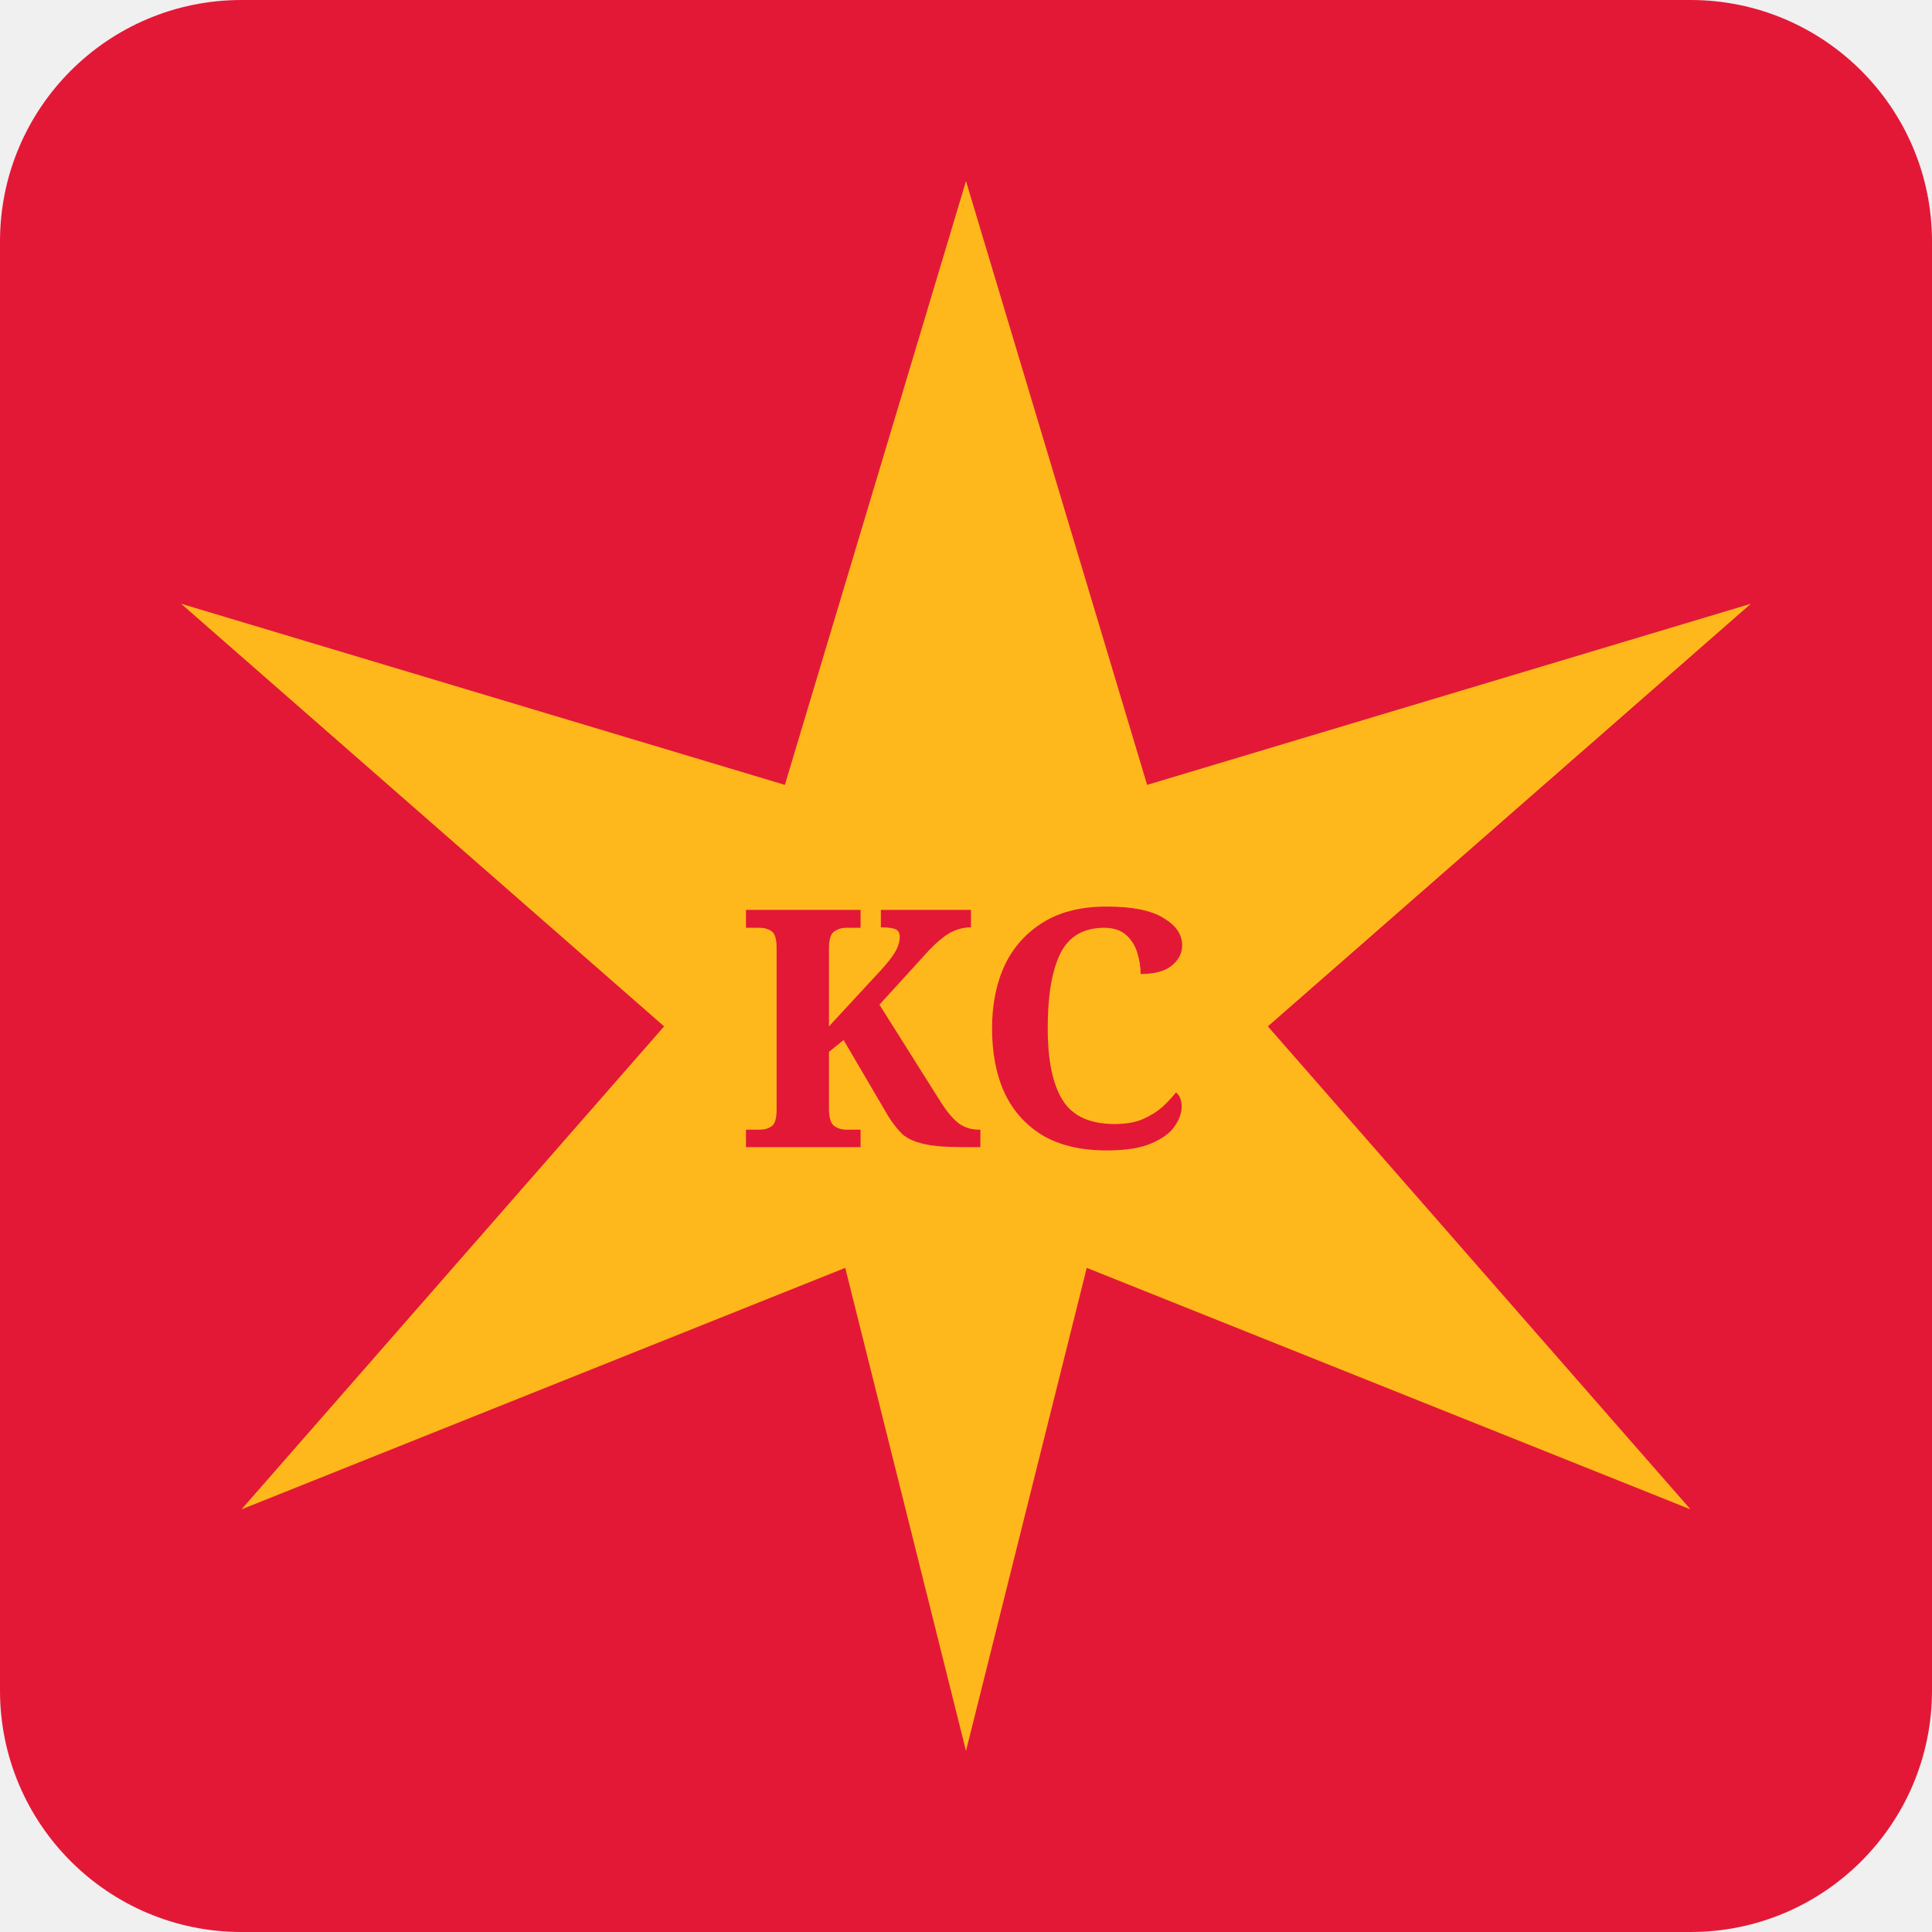
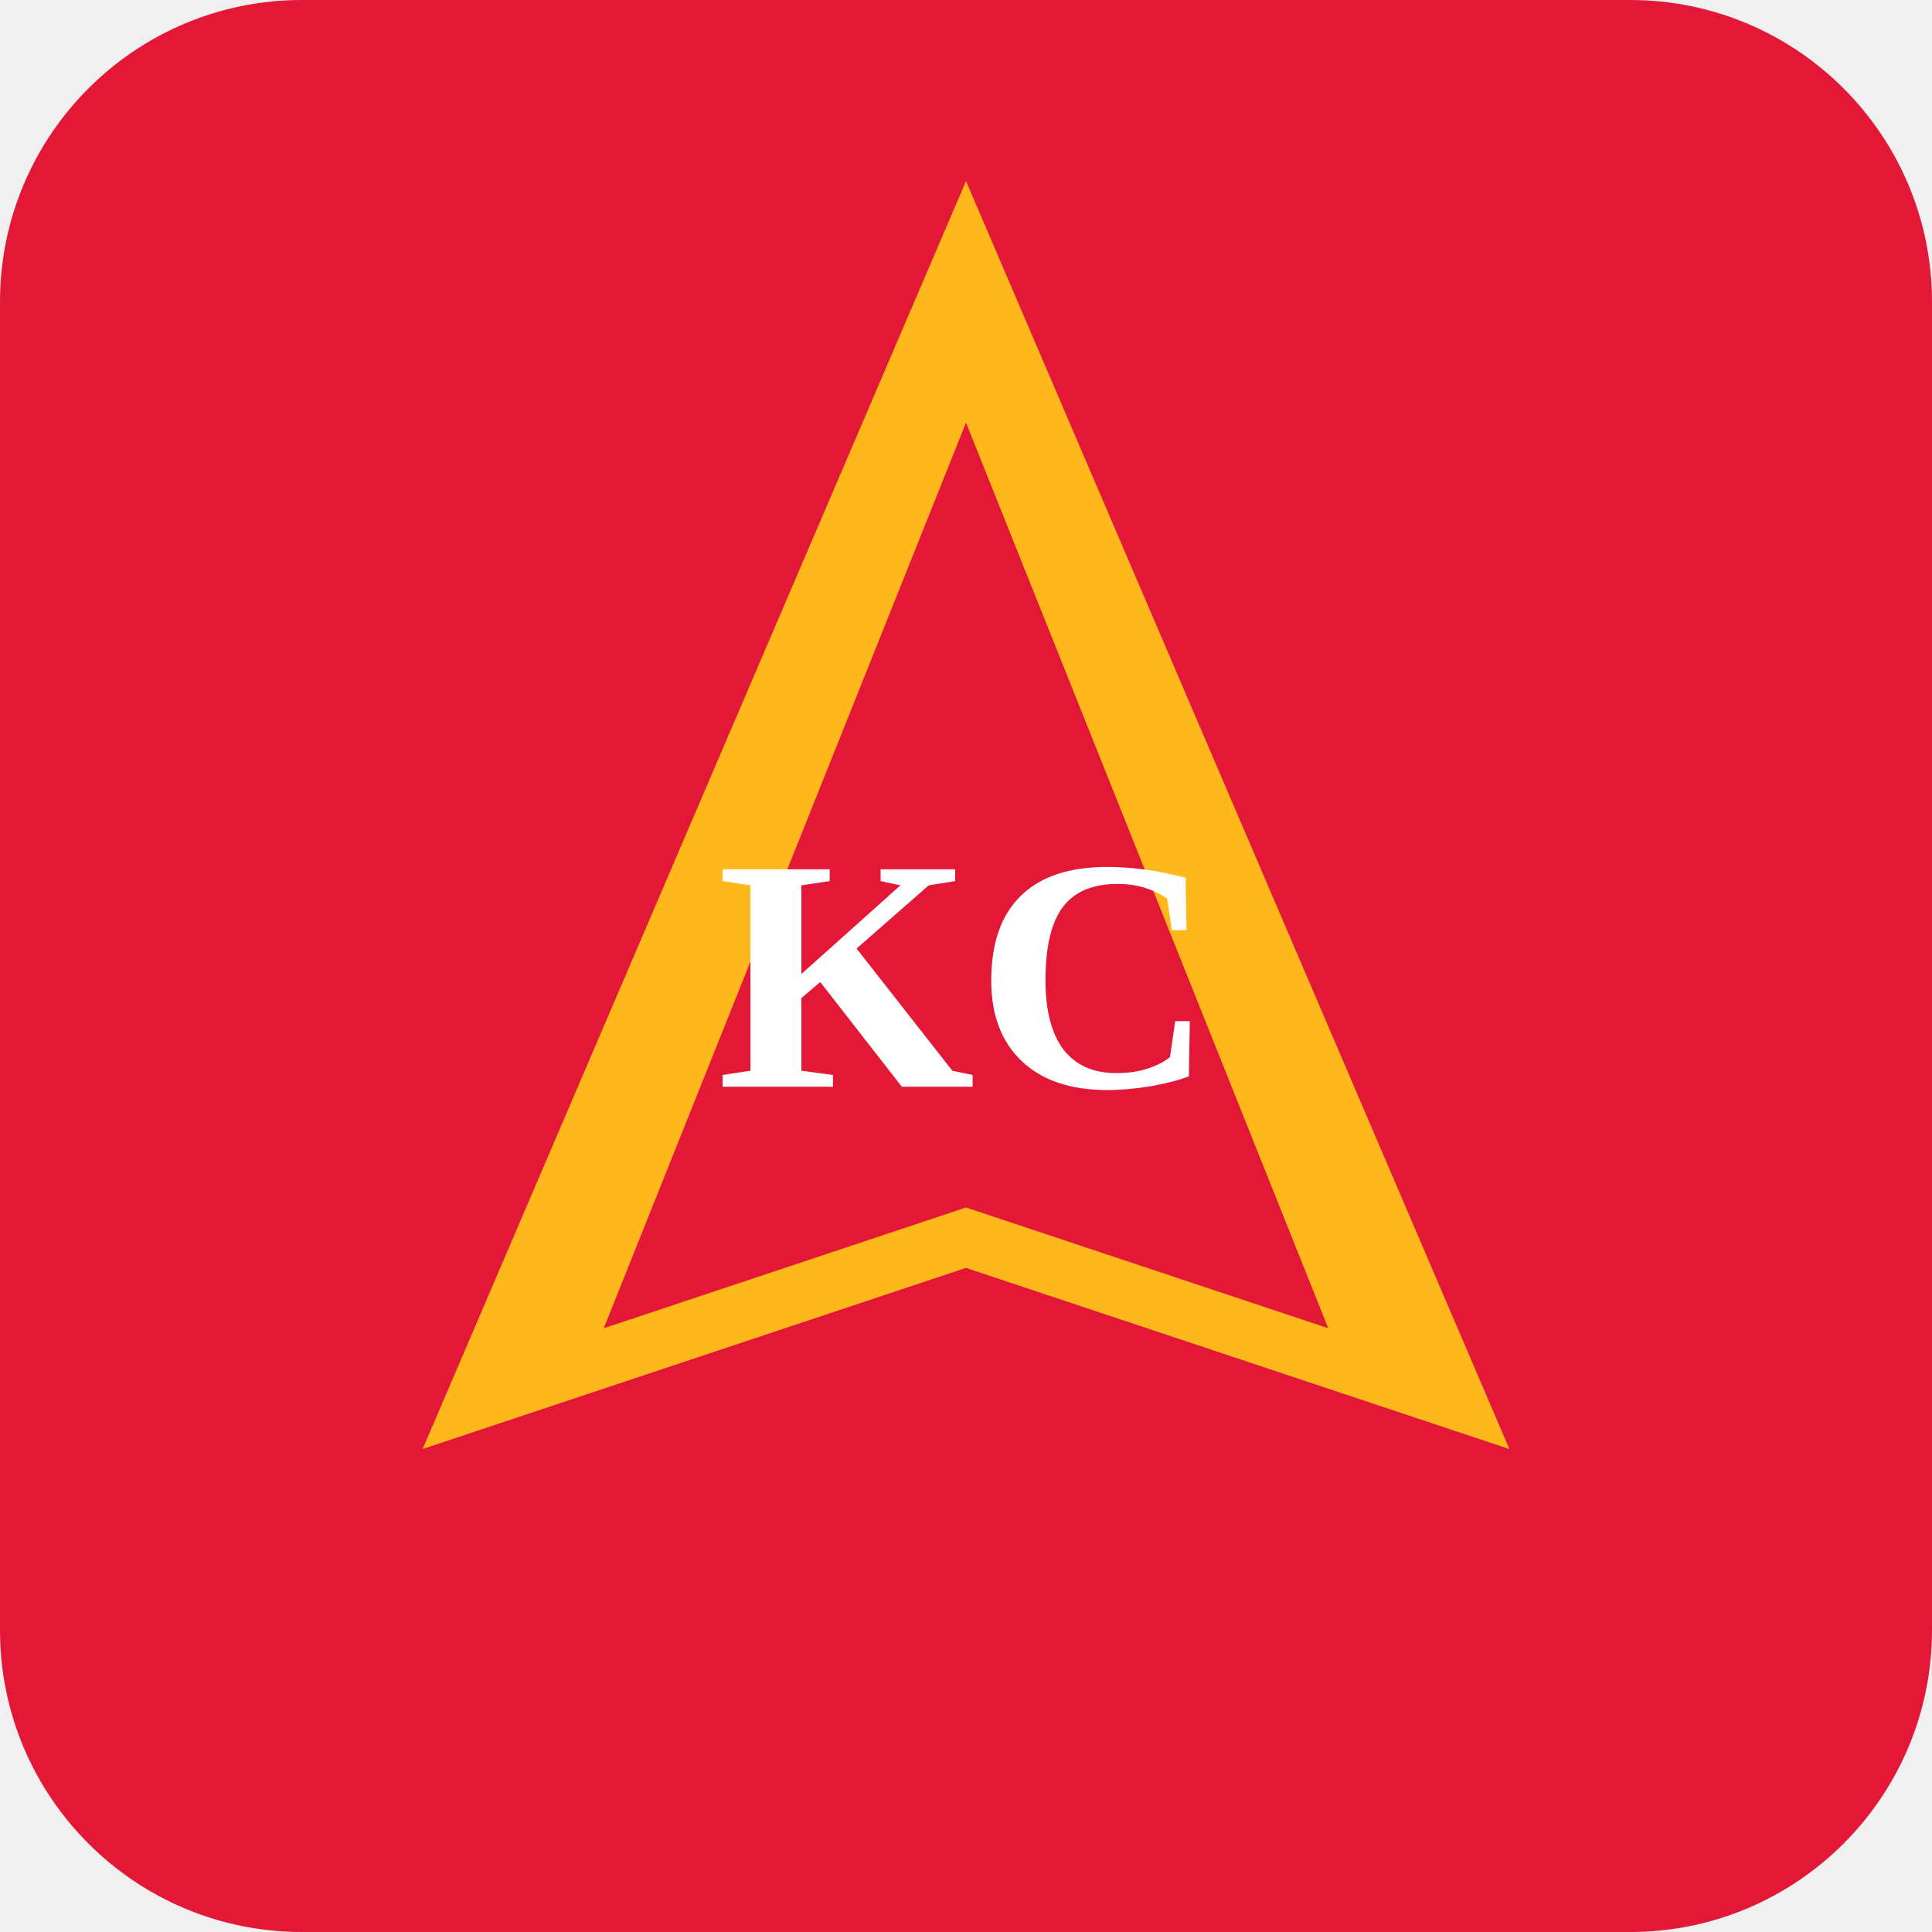
- <svg xmlns="http://www.w3.org/2000/svg" viewBox="0 0 64 64" role="img">
-   <rect width="64" height="64" rx="8" fill="#e31837" />
-   <path d="M32 6 L38 26 L58 20 L42 34 L56 50 L36 42 L32 58 L28 42 L8 50 L22 34 L6 20 L26 26 Z" fill="#ffb81c" />
-   <text x="32" y="38" text-anchor="middle" font-family="Georgia,serif" font-size="11" font-weight="700" fill="#e31837">KC</text>
+ <svg xmlns="http://www.w3.org/2000/svg" viewBox="0 0 64 64" role="img" aria-label="Kansas City Chiefs">
+   <rect width="64" height="64" rx="10" fill="#e31837" />
+   <path fill="#ffb81c" d="M32 6 L50 48 L32 42 L14 48 Z" />
+   <path fill="#e31837" d="M32 14 L44 44 L32 40 L20 44 Z" />
+   <text x="32" y="36" text-anchor="middle" font-family="Georgia,'Times New Roman',serif" font-size="11" font-weight="800" fill="#ffffff">KC</text>
</svg>
